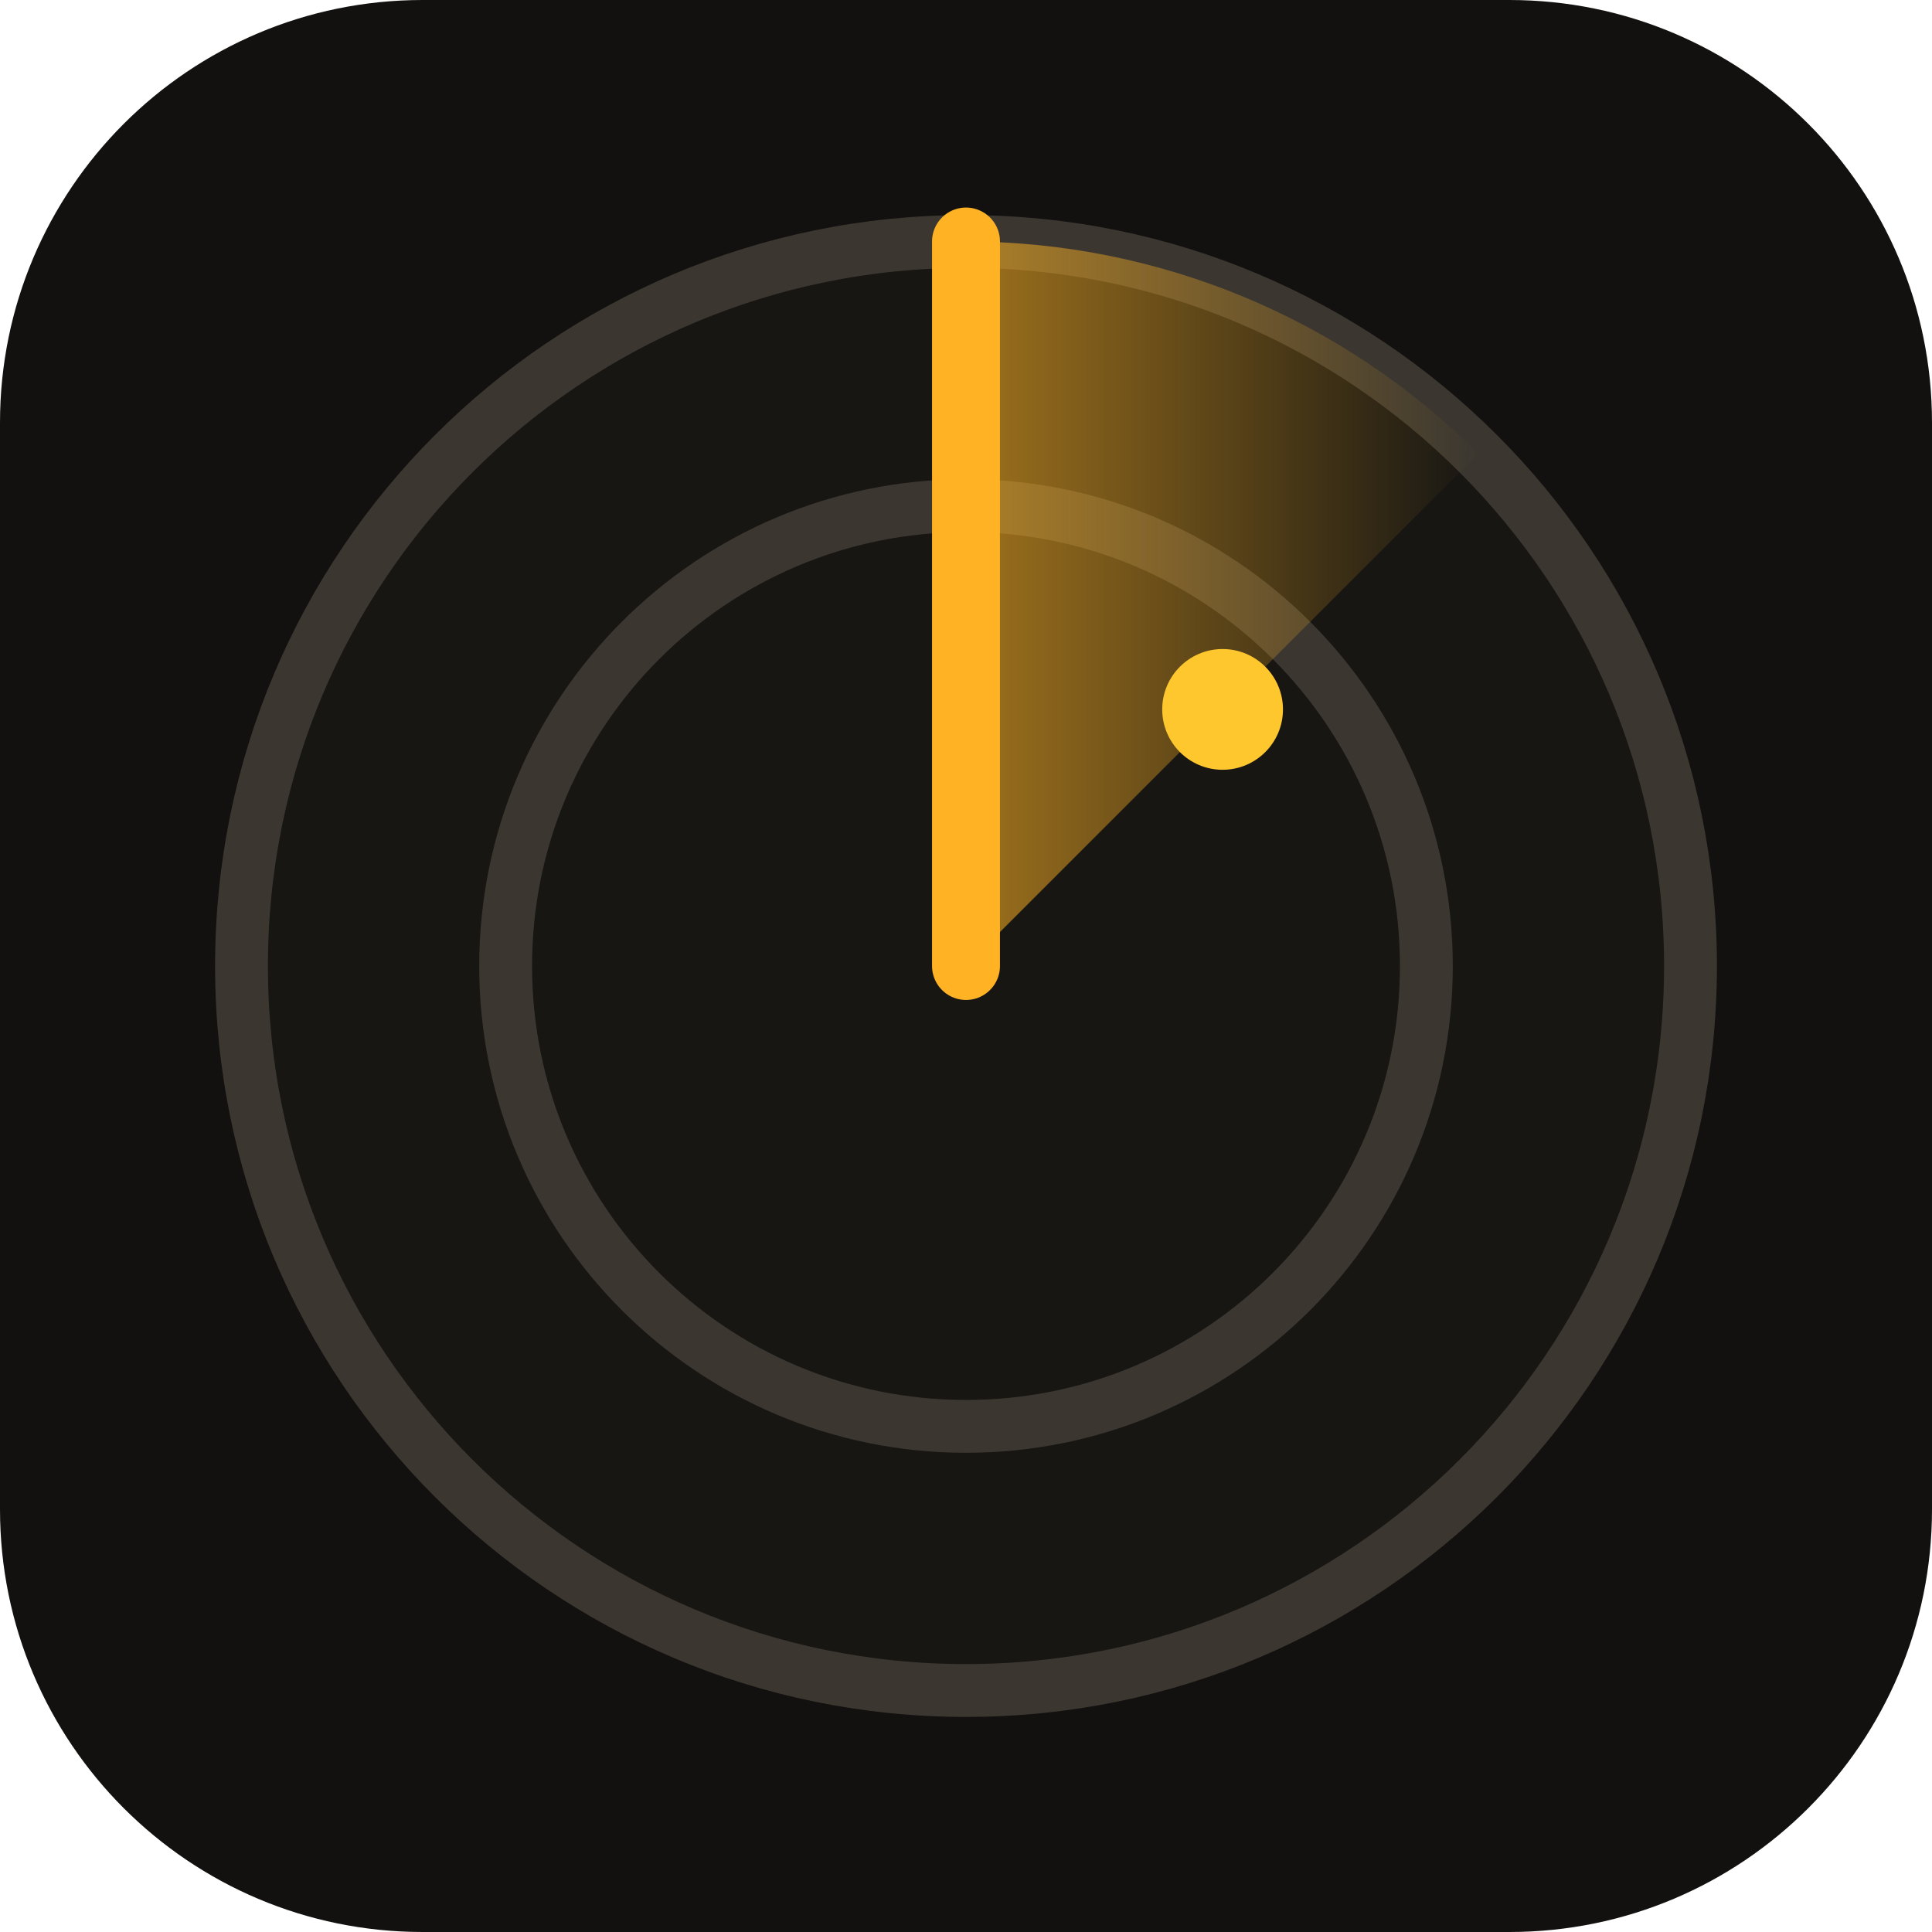
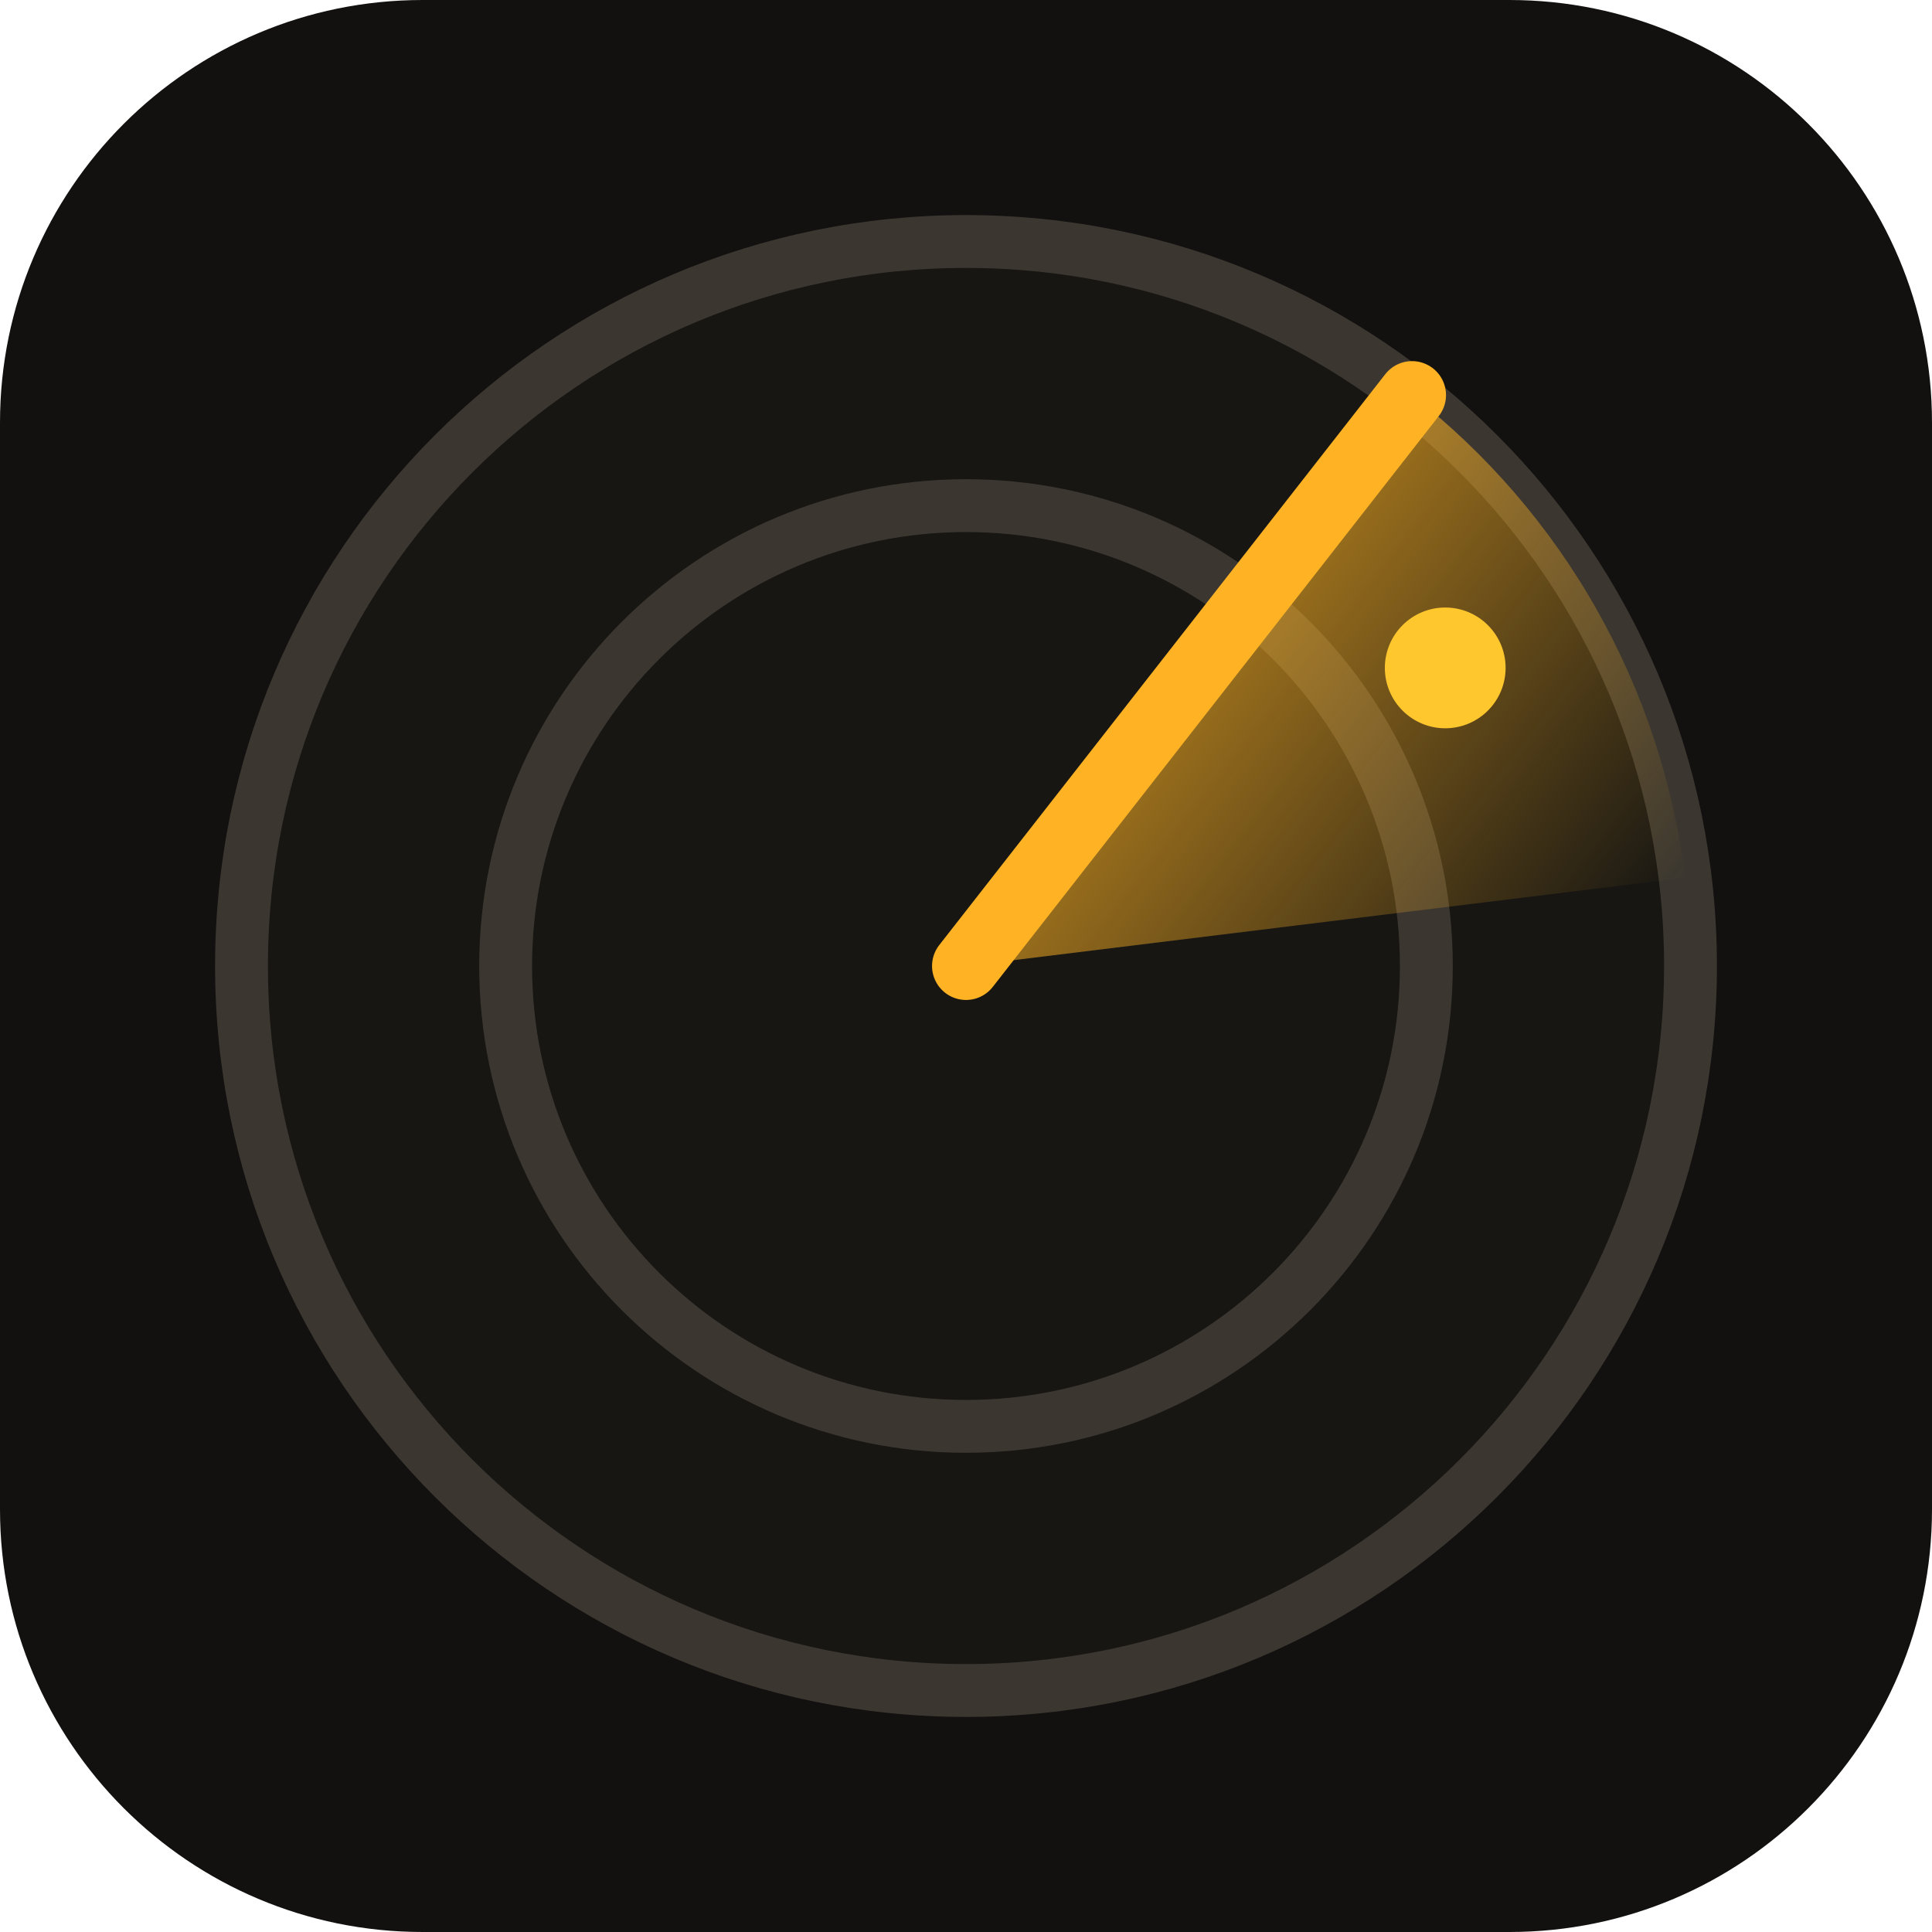
<svg xmlns="http://www.w3.org/2000/svg" viewBox="0 0 512 512" role="img" aria-labelledby="title desc">
  <defs>
    <linearGradient id="sweep" x1="0" y1="0" x2="1" y2="0">
      <stop offset="0" stop-color="#FFB324" stop-opacity=".58" />
      <stop offset="1" stop-color="#FFB324" stop-opacity="0" />
    </linearGradient>
  </defs>
  <rect width="512" height="512" rx="112" fill="#121110" />
  <circle cx="256" cy="256" r="192" fill="#171613" stroke="#3B3730" stroke-width="14" />
  <circle cx="256" cy="256" r="122" fill="none" stroke="#3B3730" stroke-width="14" />
-   <path d="M256 256V64A192 192 0 0 1 391.76 120.24Z" fill="url(#sweep)" />
-   <path d="M256 256V64" fill="none" stroke="#FFB324" stroke-width="18" stroke-linecap="round" />
-   <circle cx="324" cy="188" r="16" fill="#FFC72E" />
+   <g transform="rotate(38 256 256)">
+     <path d="M256 256V64A192 192 0 0 1 391.76 120.24Z" fill="url(#sweep)" />
+     <path d="M256 256V64" fill="none" stroke="#FFB324" stroke-width="18" stroke-linecap="round" />
+   </g>
+   <circle cx="383" cy="177" r="16" fill="#FFC72E" />
</svg>
